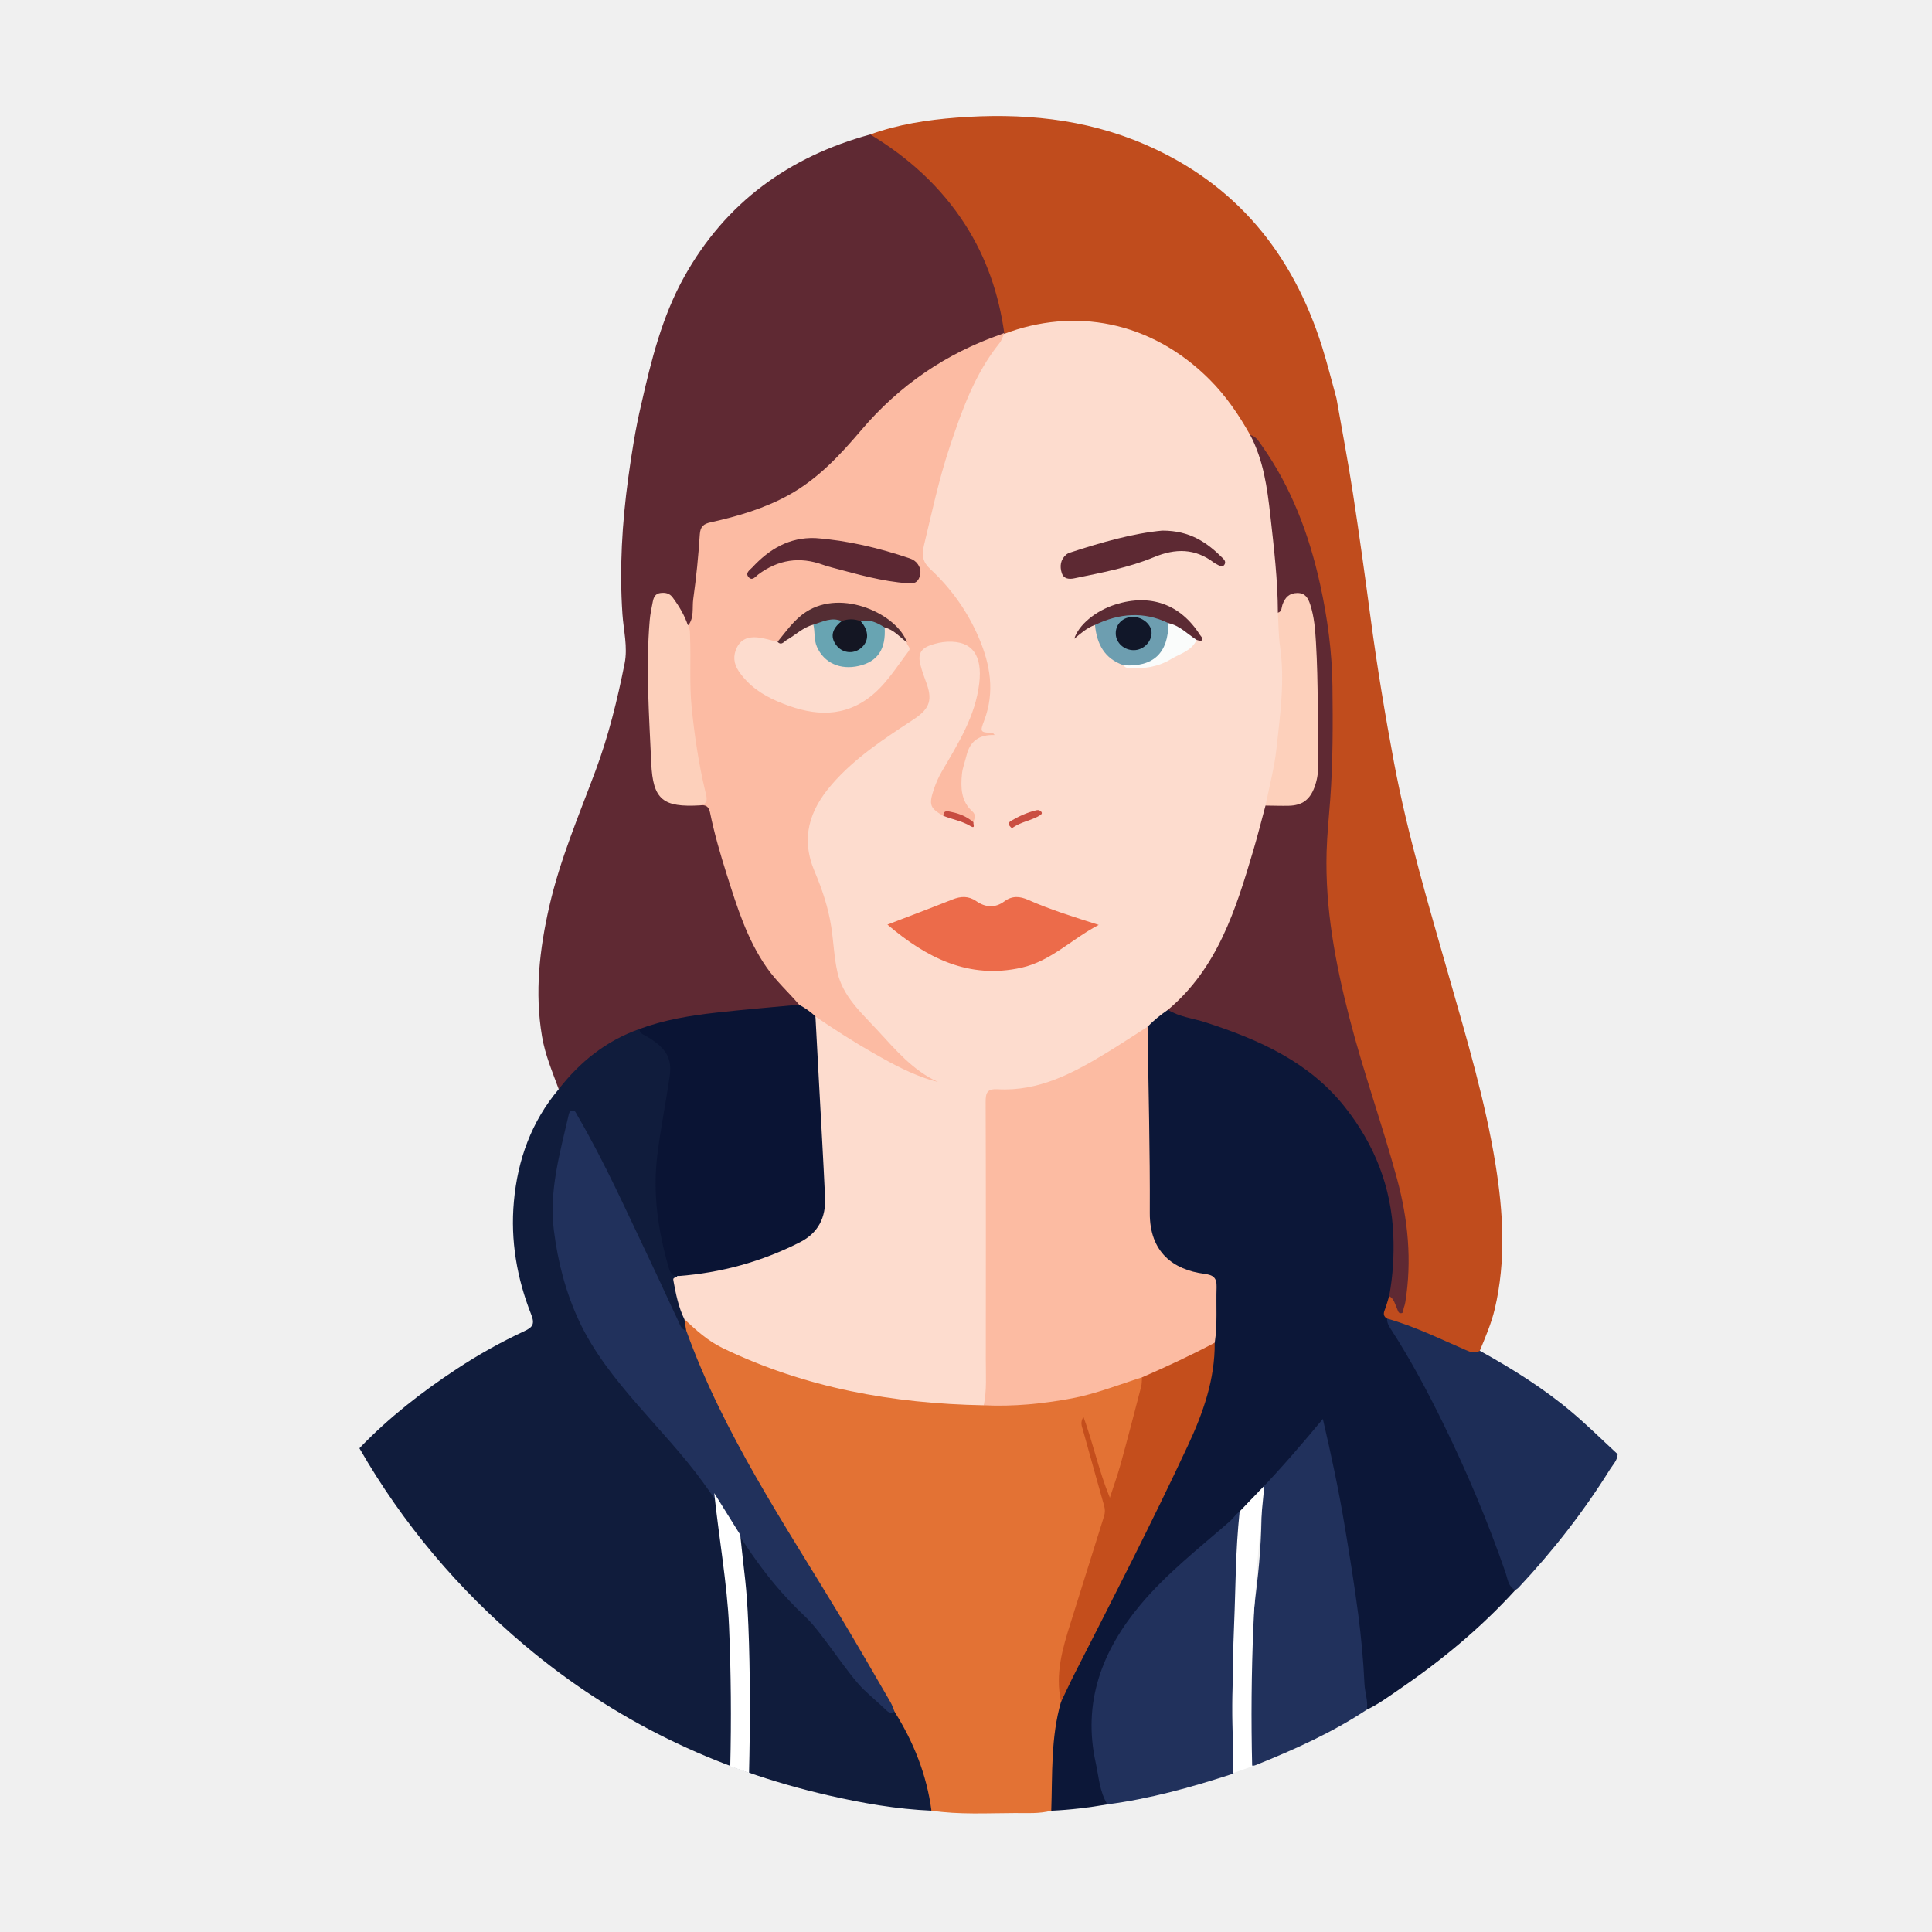
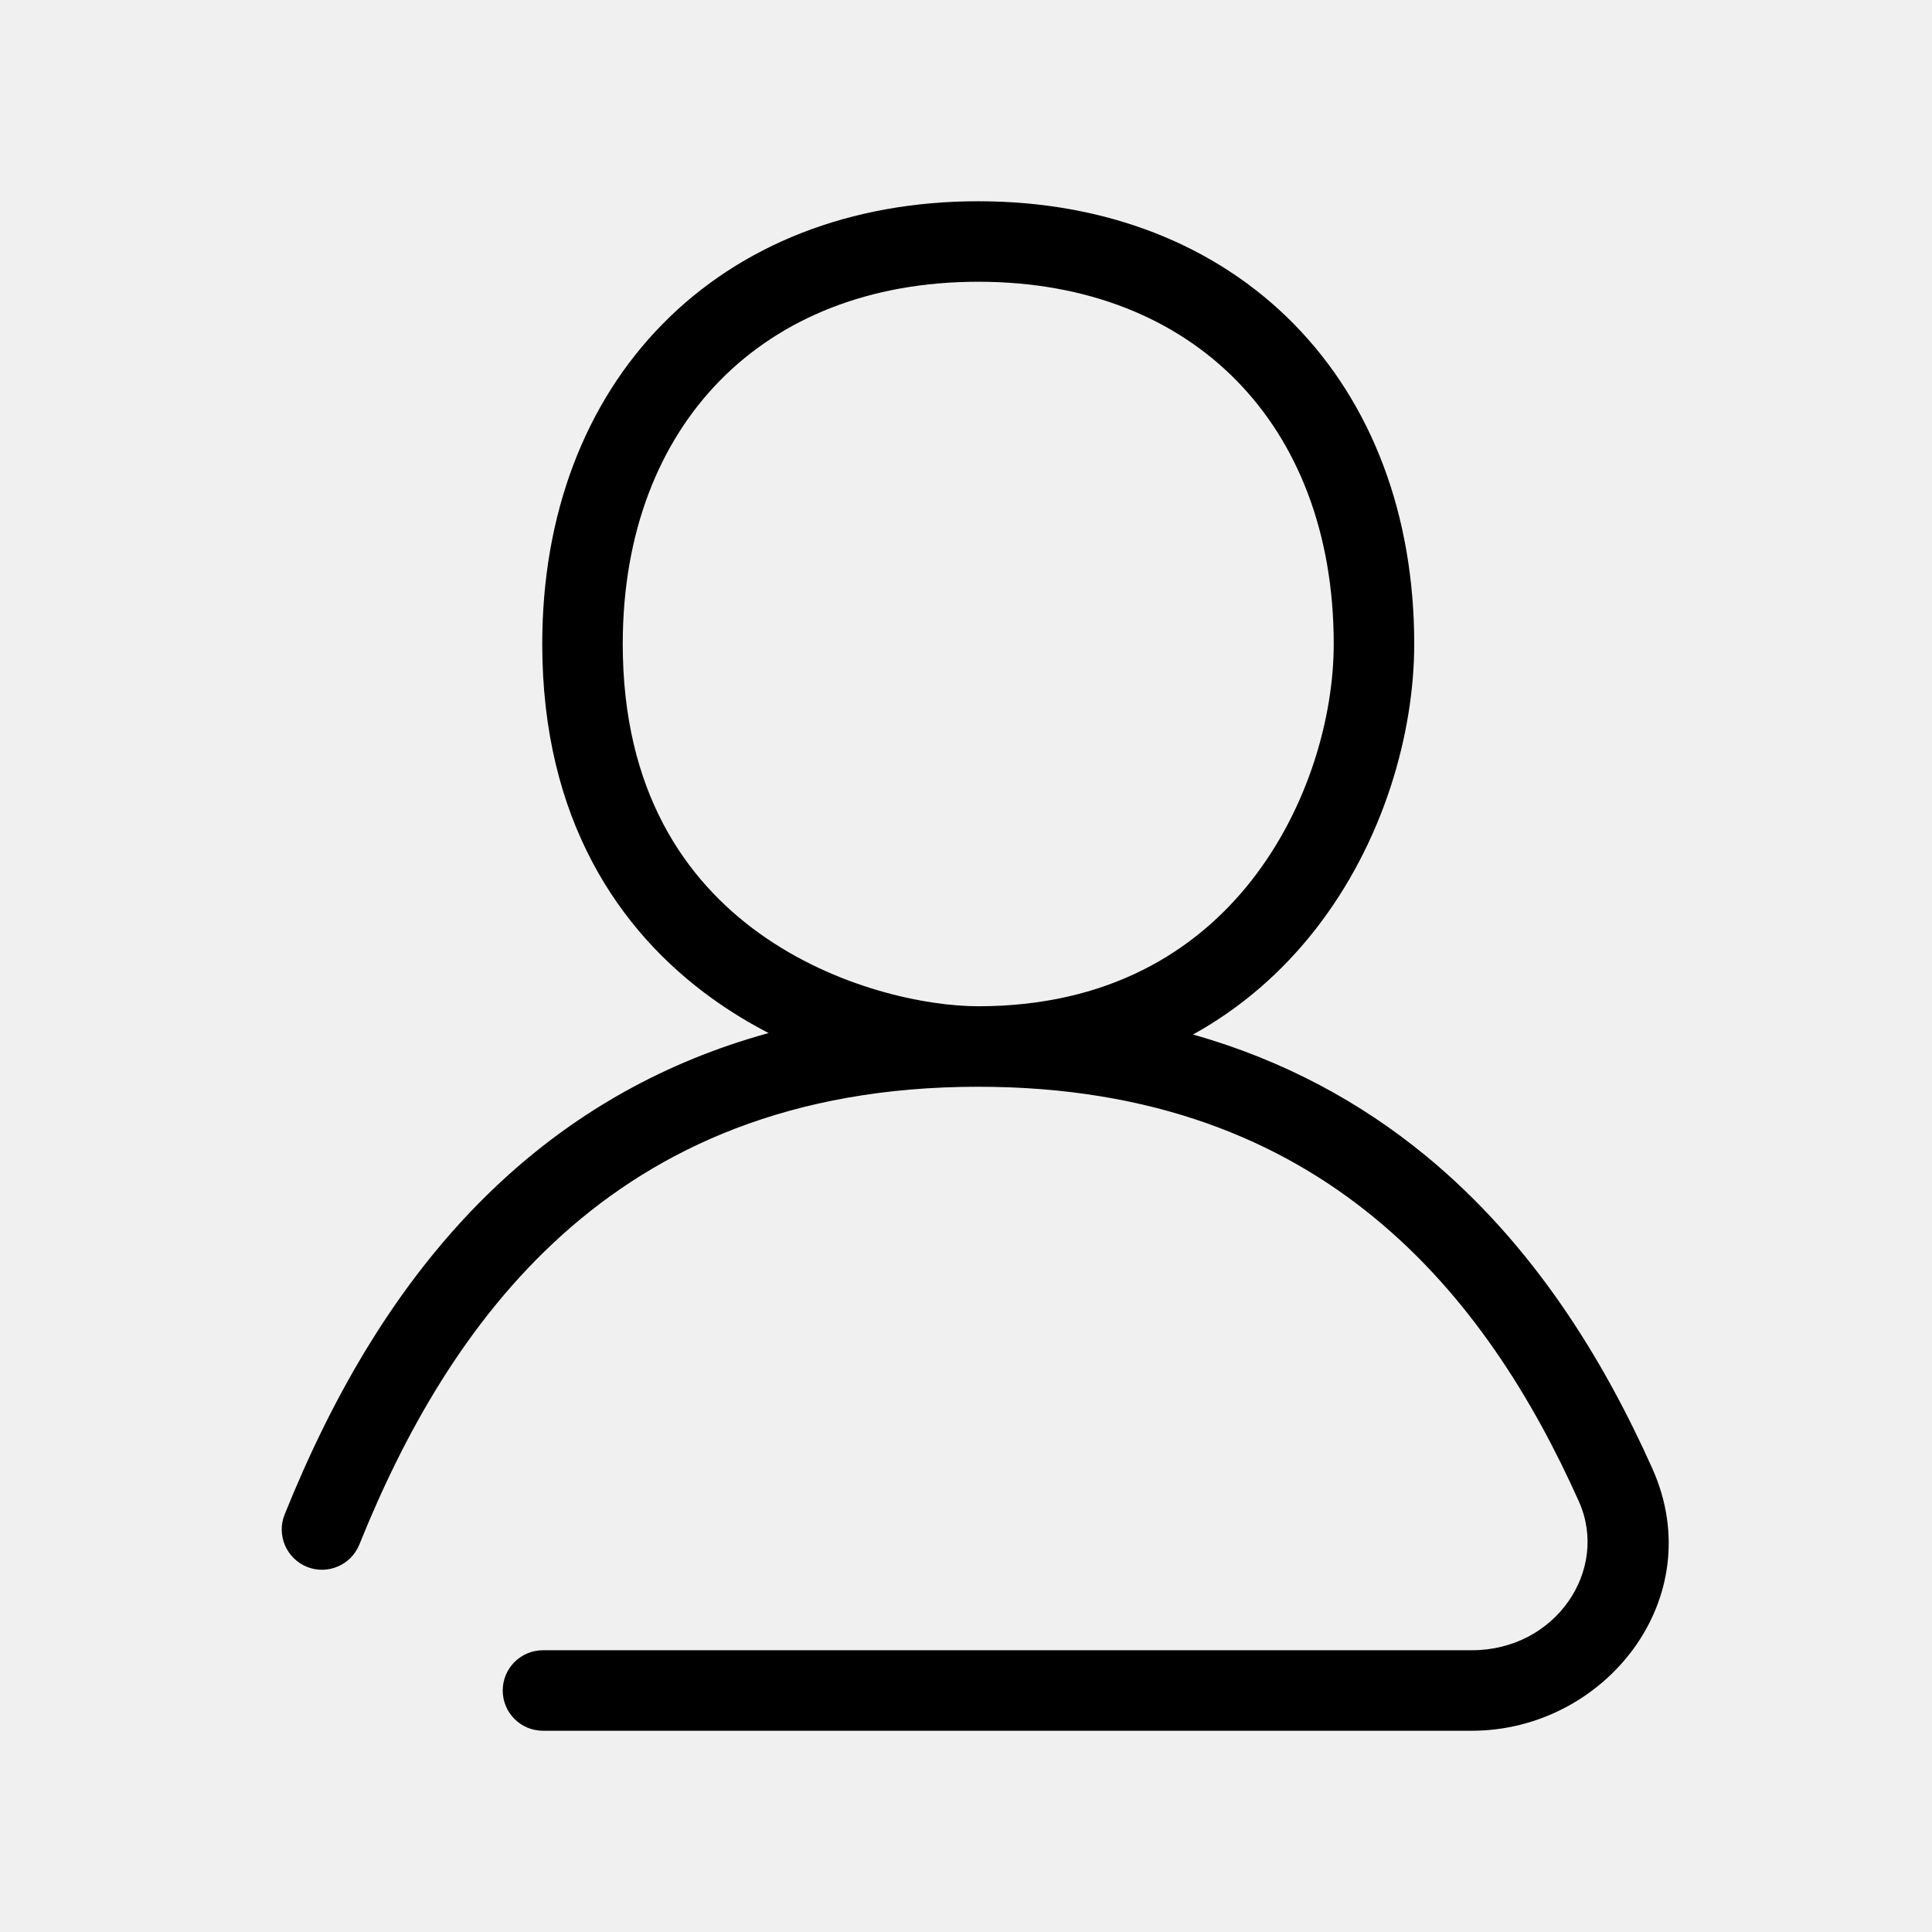
- <svg xmlns="http://www.w3.org/2000/svg" enable-background="new 0 0 100 100" viewBox="0 0 100 100" id="young-woman">
-   <g>
-     <path fill="#5F2933" d="M28.919,56.375c-0.327-0.897-0.703-1.773-0.864-2.728c-0.386-2.28-0.131-4.514,0.379-6.742   c0.555-2.425,1.532-4.703,2.394-7.021c0.671-1.802,1.128-3.662,1.502-5.543c0.17-0.854-0.055-1.705-0.113-2.555   c-0.159-2.362-0.019-4.709,0.301-7.047c0.175-1.276,0.375-2.548,0.672-3.803c0.515-2.277,1.076-4.544,2.222-6.603   c2.14-3.846,5.422-6.222,9.633-7.373c0.296-0.006,0.532,0.141,0.762,0.302c2.565,1.788,4.558,4.035,5.601,7.033   c0.286,0.822,0.546,1.655,0.626,2.53c0.014,0.156,0.06,0.311-0.037,0.456c-0.486,0.356-1.068,0.505-1.609,0.742   c-2.186,0.956-4.01,2.385-5.562,4.181c-1.54,1.782-3.171,3.446-5.474,4.25c-0.793,0.277-1.6,0.501-2.416,0.689   c-0.381,0.088-0.533,0.279-0.573,0.679c-0.133,1.336-0.271,2.672-0.428,4.006c-0.025,0.214,0.029,0.565-0.389,0.521   c-0.248-0.276-0.354-0.64-0.577-0.931c-0.185-0.242-0.311-0.601-0.708-0.505c-0.357,0.086-0.378,0.43-0.41,0.72   c-0.13,1.178-0.267,2.361-0.161,3.545c0.064,0.715,0.076,1.426,0.08,2.141c0.004,0.819,0.017,1.635,0.095,2.454   c0.107,1.12,0.582,1.89,1.943,1.784c0.121-0.009,0.244-0.004,0.366,0.001c0.458-0.025,0.63,0.25,0.733,0.65   c0.441,1.702,0.925,3.39,1.511,5.052c0.579,1.645,1.488,3.057,2.697,4.294c0.135,0.138,0.376,0.235,0.252,0.507   c-0.174,0.188-0.407,0.171-0.632,0.182c-2.104,0.112-4.197,0.32-6.26,0.769c-0.409,0.089-0.806,0.219-1.208,0.33   c-1.538,0.504-2.789,1.425-3.848,2.632C29.279,56.133,29.186,56.366,28.919,56.375z" />
-     <path fill="#C04C1D" d="M51.98,17.232c-0.283-2.008-0.921-3.89-2.019-5.602c-1.256-1.958-2.936-3.474-4.917-4.671   c1.439-0.522,2.941-0.753,4.452-0.869c3.348-0.259,6.631,0.034,9.755,1.382c4.719,2.037,7.658,5.643,9.18,10.48   c0.277,0.88,0.498,1.777,0.745,2.667c0.285,1.631,0.597,3.258,0.849,4.894c0.332,2.154,0.629,4.313,0.917,6.473   c0.335,2.507,0.747,5.001,1.213,7.485c0.706,3.761,1.803,7.421,2.85,11.096c0.913,3.203,1.87,6.399,2.402,9.697   c0.403,2.497,0.55,4.995-0.038,7.489c-0.177,0.751-0.484,1.454-0.775,2.164c-0.217,0.311-0.483,0.191-0.745,0.082   c-1.369-0.567-2.717-1.183-4.118-1.673c-0.312-0.389-0.231-0.879,0.211-1.271c0.288,0.046,0.328,0.339,0.5,0.509   c0.179-0.059,0.132-0.225,0.152-0.343c0.35-2.107,0.106-4.175-0.451-6.214c-0.874-3.201-2.015-6.324-2.763-9.561   c-0.548-2.372-0.949-4.766-0.869-7.207c0.048-1.462,0.198-2.924,0.259-4.386c0.079-1.899,0.102-3.802-0.036-5.705   c-0.147-2.013-0.496-3.985-1.098-5.908c-0.577-1.843-1.368-3.588-2.5-5.166c-0.113-0.158-0.248-0.292-0.399-0.412   c-0.209-0.143-0.32-0.362-0.442-0.573c-1.114-1.921-2.643-3.406-4.639-4.393c-2.127-1.052-4.344-1.173-6.622-0.614   c-0.304,0.075-0.598,0.19-0.913,0.221C52.063,17.302,52.016,17.279,51.98,17.232z" />
-     <path fill="#101C3C" d="M28.919,56.375c1.105-1.425,2.465-2.507,4.178-3.115c0.078,0.039,0.157,0.076,0.234,0.117   c1.143,0.62,1.718,1.455,1.411,2.859c-0.267,1.223-0.479,2.468-0.602,3.721c-0.183,1.867,0.06,3.692,0.58,5.486   c0.06,0.208,0.188,0.372,0.34,0.519c-0.144,0.81,0.247,1.519,0.436,2.266c0.049,0.205,0.151,0.403,0.093,0.624   c-0.275,0.333-0.362-0.035-0.439-0.155c-0.285-0.44-0.492-0.924-0.709-1.401c-1.409-3.102-2.83-6.199-4.5-9.173   c-0.074-0.132-0.112-0.298-0.269-0.364c-0.067,0.006-0.104,0.047-0.117,0.095c-0.422,1.482-0.792,2.984-0.82,4.527   c-0.038,2.113,0.489,4.13,1.4,6.023c1.811,3.767,5.785,6.515,8.313,9.827c1.828,2.396,2.758,5.001,4.96,7.05   c0.971,0.904,1.365,2.167,2.405,2.997c0.168,0.134,0.341,0.236,0.549,0.281c0.591,0.617,0.86,1.419,1.196,2.172   c0.338,0.76,0.557,1.57,0.714,2.391c0.039,0.205,0.093,0.411-0.057,0.598c-1.801-0.077-3.568-0.387-5.32-0.787   c-5.857-1.337-11.123-3.888-15.724-7.76c-3.448-2.902-6.319-6.299-8.568-10.212c1.514-1.582,3.231-2.915,5.055-4.116   c1.108-0.729,2.264-1.377,3.464-1.936c0.448-0.209,0.571-0.366,0.372-0.872c-0.739-1.872-1.078-3.824-0.896-5.839   C26.792,60.032,27.502,58.06,28.919,56.375z" />
-     <path fill="#0C1738" d="M71.903,67.087c-0.077,0.244-0.141,0.493-0.234,0.73c-0.075,0.19-0.054,0.329,0.128,0.433   c0.965,1.454,1.814,2.974,2.6,4.53c1.061,2.101,2.033,4.243,2.875,6.442c0.392,1.024,0.737,2.067,1.159,3.081   c-1.801,1.977-3.849,3.667-6.054,5.171c-0.529,0.361-1.045,0.743-1.628,1.017c-0.183-0.291-0.227-0.619-0.245-0.951   c-0.215-3.985-0.885-7.905-1.683-11.807c-0.125-0.61-0.203-1.235-0.45-1.894c-0.595,0.576-1.049,1.209-1.555,1.794   c-0.401,0.463-0.855,0.873-1.259,1.331c-0.098,0.111-0.227,0.156-0.361,0.197c-0.198,0.356-0.645,0.512-0.755,0.939   c-0.374,0.542-0.918,0.908-1.403,1.33c-0.909,0.791-1.8,1.603-2.686,2.418c-2.03,1.867-3.4,4.109-3.705,6.909   c-0.11,1.006,0.088,1.983,0.312,2.956c0.129,0.559,0.299,1.108,0.361,1.682c-0.962,0.168-1.93,0.283-2.905,0.328   c-0.232-0.2-0.204-0.478-0.18-0.728c0.115-1.21,0.056-2.43,0.234-3.635c0.061-0.412,0.136-0.823,0.289-1.213   c0.922-1.957,1.909-3.883,2.902-5.806c1.465-2.838,2.874-5.707,4.157-8.632c0.599-1.366,0.959-2.807,0.918-4.321   c0.122-0.851,0.077-1.707,0.099-2.561c0.011-0.444-0.138-0.691-0.6-0.736c-0.349-0.034-0.682-0.151-1.005-0.285   c-1.093-0.456-1.731-1.26-1.847-2.454c-0.003-0.035-0.007-0.07-0.007-0.104c0.022-3.262-0.194-6.521-0.107-9.784   c0.002-0.07,0.01-0.139,0.021-0.208c0.231-0.533,0.622-0.882,1.187-1.031c1.928,0.512,3.828,1.101,5.602,2.039   c3.614,1.911,5.6,4.963,6.14,8.96c0.143,1.061,0.126,2.163-0.081,3.238C72.092,66.68,72.076,66.913,71.903,67.087z" />
-     <path fill="#E37234" d="M54.92,88.081c-0.537,1.847-0.442,3.751-0.507,5.64c-0.615,0.166-1.248,0.12-1.872,0.122   c-1.444,0.004-2.891,0.091-4.329-0.123c-0.245-1.856-0.922-3.551-1.914-5.129c-0.121-0.052-0.182-0.157-0.241-0.265   c-1.969-3.625-4.272-7.05-6.348-10.61c-1.443-2.475-2.802-4.996-3.907-7.645c-0.162-0.388-0.278-0.786-0.286-1.209   c-0.031-0.193-0.062-0.387-0.092-0.58c0.184-0.084,0.309,0.038,0.41,0.147c1.073,1.164,2.519,1.675,3.938,2.201   c2.999,1.111,6.111,1.691,9.302,1.885c0.626,0.038,1.251,0.098,1.879,0.089c2.627,0.069,5.171-0.342,7.62-1.309   c0.162-0.064,0.328-0.124,0.506-0.058c0.211,0.181,0.156,0.414,0.102,0.631c-0.447,1.777-0.91,3.55-1.459,5.299   c-0.058,0.184-0.127,0.412-0.35,0.404c-0.196-0.007-0.227-0.229-0.281-0.397c-0.341-1.068-0.58-2.165-0.938-3.228   c0.397,1.226,0.678,2.485,1.076,3.71c0.111,0.341,0.113,0.677,0.005,1.027c-0.549,1.785-1.113,3.565-1.68,5.344   c-0.372,1.167-0.712,2.34-0.582,3.591C54.989,87.771,54.985,87.932,54.92,88.081z" />
-     <path fill="#21315C" d="M57.319 93.394c-.406-.653-.443-1.419-.602-2.137-.695-3.137.32-5.821 2.319-8.205 1.359-1.621 3.027-2.917 4.61-4.301.257-.225.425-.564.795-.652.085 1.698-.163 3.375-.347 5.053-.296 2.71-.418 5.422-.205 8.144.016.2.154.44-.195.553C61.607 92.526 59.5 93.11 57.319 93.394zM65.195 77.16c1.125-1.171 2.184-2.402 3.276-3.715.438 1.879.818 3.669 1.12 5.474.257 1.536.507 3.074.708 4.618.157 1.202.271 2.413.326 3.623.02.449.195.878.124 1.33-1.789 1.186-3.734 2.059-5.717 2.858-.241.097-.317.038-.328-.192-.019-.418-.037-.837-.054-1.255-.109-2.623.081-5.23.4-7.833.189-1.542.273-3.094.246-4.65C65.293 77.323 65.34 77.201 65.195 77.16z" />
-     <path fill="#1D2D57" d="M78.43,82.302c-0.369-0.177-0.391-0.575-0.497-0.883c-0.91-2.638-1.993-5.205-3.218-7.709   c-0.818-1.672-1.693-3.317-2.705-4.884c-0.116-0.179-0.227-0.352-0.214-0.576c1.414,0.397,2.727,1.046,4.068,1.626   c0.253,0.109,0.477,0.199,0.731,0.04c1.674,0.928,3.295,1.939,4.76,3.175c0.82,0.692,1.585,1.45,2.374,2.178   c-0.011,0.317-0.239,0.532-0.39,0.774c-1.375,2.204-2.965,4.244-4.745,6.136C78.548,82.229,78.485,82.262,78.43,82.302z" />
-     <path fill="#FCBBA3" d="M35.611,32.383c0.333-0.411,0.207-0.921,0.272-1.382c0.155-1.106,0.267-2.219,0.338-3.333   c0.027-0.421,0.197-0.553,0.568-0.635c1.398-0.309,2.765-0.711,4.032-1.408c1.517-0.834,2.668-2.08,3.765-3.369   c1.972-2.318,4.383-3.967,7.251-4.96c0.049-0.017,0.096-0.042,0.144-0.064l-0.012,0.05c0.088,0.206,0,0.38-0.117,0.534   c-1.624,2.133-2.373,4.646-3.098,7.167c-0.328,1.141-0.553,2.309-0.833,3.463c-0.08,0.332,0.015,0.578,0.243,0.803   c0.386,0.38,0.752,0.777,1.097,1.196c1.007,1.22,1.722,2.588,2.039,4.139c0.18,0.882,0.146,1.774-0.184,2.63   c-0.116,0.301-0.225,0.579,0.265,0.619c0.083,0.007,0.176,0.058,0.163,0.167c-0.009,0.071-0.081,0.106-0.144,0.137   c-0.063,0.031-0.13,0.068-0.197,0.068c-0.69,0.008-0.9,0.504-1.055,1.044c-0.111,0.385-0.231,0.769-0.235,1.178   c-0.004,0.522,0.105,1.005,0.454,1.413c0.182,0.212,0.315,0.431,0.085,0.694c-0.23,0.116-0.383-0.074-0.561-0.15   c-0.348-0.148-0.69-0.314-1.075-0.119c-0.644-0.143-0.835-0.429-0.7-1.086c0.176-0.856,0.635-1.588,1.086-2.312   c0.684-1.099,1.166-2.264,1.341-3.551c0.043-0.315,0.05-0.626-0.019-0.937c-0.137-0.617-0.527-0.965-1.16-1.022   c-0.39-0.035-0.768,0.046-1.133,0.168c-0.365,0.122-0.52,0.393-0.467,0.776c0.041,0.298,0.161,0.571,0.268,0.847   c0.399,1.025,0.245,1.584-0.67,2.202c-1.66,1.123-3.567,2.176-4.658,3.924c-1.09,1.746-0.591,3.475,0.053,5.273   c0.428,1.197,0.506,2.266,0.673,3.501c0.123,0.911,0.703,1.545,1.255,2.237c0.731,0.917,1.586,1.72,2.42,2.541   c0.364,0.359,0.809,0.606,1.246,0.864c0.13,0.077,0.324,0.171,0.246,0.347c-0.081,0.183-0.281,0.087-0.419,0.039   c-0.777-0.269-1.529-0.599-2.243-1.008c-1.273-0.728-2.561-1.434-3.733-2.324c-0.278-0.251-0.649-0.397-0.841-0.746   c-0.551-0.644-1.184-1.214-1.673-1.914c-1.023-1.464-1.54-3.143-2.07-4.816c-0.335-1.059-0.646-2.127-0.868-3.216   c-0.062-0.303-0.216-0.402-0.498-0.37c0.204-0.241,0.152-0.499,0.081-0.778c-0.691-2.734-0.846-5.519-0.771-8.324   C35.559,32.512,35.577,32.446,35.611,32.383z" />
-     <path fill="#0A1434" d="M41.356,52.002c0.311,0.166,0.601,0.361,0.852,0.612c0.302,0.637,0.211,1.333,0.255,1.999   c0.154,2.311,0.265,4.625,0.409,6.937c0.102,1.638-0.443,2.422-1.616,2.994c-1.776,0.866-3.651,1.374-5.604,1.621   c-0.19,0.024-0.386,0.033-0.542-0.117c-0.303,0.021-0.418-0.158-0.495-0.423c-0.555-1.915-0.839-3.849-0.591-5.85   c0.168-1.356,0.439-2.694,0.635-4.045c0.136-0.938-0.149-1.468-1.185-2.087c-0.16-0.095-0.372-0.138-0.377-0.384   c1.296-0.478,2.648-0.699,4.011-0.85C38.522,52.252,39.94,52.136,41.356,52.002z" />
-     <path fill="#FDD0BB" d="M35.611,32.383c0.124,0.187,0.1,0.398,0.108,0.606c0.047,1.215-0.041,2.429,0.083,3.649   c0.15,1.468,0.366,2.917,0.71,4.35c0.071,0.296,0.178,0.599-0.265,0.697c-1.932,0.114-2.454-0.287-2.539-2.196   c-0.109-2.455-0.288-4.913-0.08-7.373c0.028-0.328,0.096-0.654,0.161-0.978c0.042-0.209,0.121-0.405,0.377-0.442   c0.257-0.037,0.482,0,0.651,0.228C35.149,31.374,35.436,31.848,35.611,32.383z" />
-     <path fill="#FDDCCE" d="M35.11,66.049c2.216-0.168,4.318-0.744,6.3-1.753c0.952-0.485,1.342-1.292,1.295-2.317   c-0.095-2.058-0.216-4.116-0.326-6.173c-0.057-1.063-0.114-2.127-0.171-3.19c0.977,0.665,1.968,1.305,2.996,1.89   c1.066,0.606,2.135,1.198,3.347,1.496c-1.314-0.601-2.216-1.687-3.156-2.703c-0.817-0.884-1.766-1.725-2.048-2.97   c-0.175-0.774-0.201-1.58-0.323-2.367c-0.152-0.985-0.469-1.935-0.855-2.842c-0.737-1.735-0.281-3.173,0.885-4.518   c1.202-1.385,2.715-2.367,4.225-3.36c0.871-0.573,1.005-1.028,0.637-1.988c-0.105-0.275-0.2-0.556-0.274-0.84   c-0.14-0.539,0.004-0.837,0.52-1.018c0.275-0.097,0.572-0.165,0.862-0.179c1.353-0.064,1.821,0.759,1.663,2.138   c-0.198,1.719-1.098,3.136-1.939,4.577c-0.178,0.306-0.315,0.625-0.422,0.95c-0.259,0.786-0.182,0.95,0.501,1.348   c0.375-0.081,0.692,0.12,1.031,0.213c0.175,0.048,0.325,0.204,0.529,0.122c0.039-0.195,0.158-0.375-0.059-0.568   c-0.585-0.522-0.607-1.226-0.538-1.931c0.032-0.325,0.159-0.64,0.236-0.961c0.178-0.74,0.658-1.093,1.458-1.059   c-0.064-0.071-0.079-0.104-0.096-0.105c-0.66-0.035-0.675-0.04-0.442-0.659c0.552-1.466,0.314-2.876-0.278-4.262   c-0.583-1.365-1.427-2.553-2.512-3.562c-0.388-0.361-0.462-0.69-0.331-1.235c0.407-1.69,0.766-3.391,1.315-5.042   c0.638-1.918,1.307-3.825,2.602-5.432c0.105-0.131,0.151-0.309,0.225-0.465c3.608-1.374,7.591-0.698,10.647,2.367   c0.847,0.849,1.512,1.824,2.093,2.865c0.406,0.385,0.588,0.888,0.732,1.408c0.363,1.314,0.483,2.669,0.616,4.016   c0.125,1.26,0.28,2.522,0.235,3.794c0.36,2.952,0.268,5.883-0.399,8.788c-0.086,0.374-0.153,0.753-0.229,1.128   c-0.576,2.253-1.242,4.479-2.123,6.633c-0.606,1.481-1.553,2.726-2.725,3.805c-0.103,0.095-0.208,0.19-0.364,0.18   c-0.378,0.26-0.735,0.546-1.055,0.876c-0.068,0.172-0.207,0.276-0.35,0.378c-1.298,0.924-2.66,1.743-4.117,2.391   c-0.952,0.423-1.959,0.627-3.004,0.636c-0.712,0.006-0.735,0.027-0.735,0.74c-0.002,4.752,0.001,9.503-0.004,14.255   c0,0.414,0.052,0.848-0.266,1.194c-4.7-0.087-9.24-0.899-13.509-2.959c-0.767-0.37-1.379-0.927-1.988-1.497   c-0.308-0.632-0.442-1.315-0.567-1.999C34.834,66.162,34.844,66.16,35.11,66.049z" />
-     <path fill="#5F2933" d="M60.452,52.267c2.574-2.161,3.516-5.199,4.42-8.254c0.227-0.768,0.422-1.545,0.631-2.318   c0.318-0.202,0.676-0.137,1.021-0.145c0.856-0.019,1.226-0.311,1.452-1.144c0.083-0.307,0.103-0.618,0.102-0.933   c-0.005-2.058,0.037-4.118-0.112-6.173c-0.044-0.609-0.098-1.219-0.261-1.811c-0.075-0.27-0.165-0.557-0.508-0.592   c-0.349-0.036-0.539,0.18-0.678,0.47c-0.077,0.16-0.101,0.395-0.376,0.347c-0.005-1.689-0.204-3.362-0.391-5.037   c-0.161-1.436-0.355-2.861-1.043-4.164c0.301,0.072,0.441,0.323,0.6,0.548c1.535,2.171,2.451,4.605,3.019,7.179   c0.383,1.736,0.619,3.495,0.64,5.276c0.023,1.955,0.027,3.909-0.115,5.861c-0.066,0.902-0.162,1.804-0.188,2.708   c-0.083,2.933,0.457,5.783,1.184,8.608c0.721,2.801,1.702,5.523,2.459,8.313c0.571,2.103,0.783,4.236,0.43,6.403   c-0.017,0.102-0.049,0.203-0.083,0.302c-0.031,0.092,0.014,0.24-0.12,0.26c-0.16,0.024-0.173-0.128-0.224-0.237   c-0.109-0.232-0.15-0.509-0.408-0.648c0.196-1.047,0.259-2.104,0.215-3.167c-0.102-2.483-0.972-4.679-2.505-6.617   c-1.858-2.347-4.452-3.488-7.201-4.383C61.757,52.707,61.052,52.641,60.452,52.267z" />
-     <path fill="#21315C" d="M35.517,68.861c1.927,5.361,5.108,10.045,8.018,14.877c0.872,1.448,1.713,2.914,2.562,4.375   c0.086,0.148,0.136,0.318,0.202,0.478c-0.155,0.105-0.277,0.072-0.413-0.058c-0.378-0.361-0.776-0.699-1.155-1.059   c-0.86-0.817-2.161-2.951-3.022-3.766c-2.527-2.391-3.294-4.192-5.333-7c-2.018-2.779-4.924-5.188-6.39-8.306   c-0.698-1.486-1.107-3.057-1.315-4.699c-0.261-2.065,0.306-3.995,0.753-5.955c0.028-0.123,0.048-0.254,0.199-0.267   c0.153-0.013,0.189,0.128,0.249,0.231c1.429,2.44,2.571,5.023,3.789,7.568c0.497,1.038,0.967,2.088,1.461,3.127   C35.208,68.587,35.257,68.822,35.517,68.861z" />
-     <path fill="#FCBBA2" d="M50.92,72.737c0.161-0.776,0.104-1.562,0.105-2.345c0.003-4.453,0.009-8.906-0.008-13.358   c-0.002-0.48,0.084-0.685,0.62-0.655c2.127,0.119,3.91-0.833,5.649-1.893c0.712-0.434,1.408-0.895,2.112-1.343   c0.044,3.215,0.131,6.431,0.115,9.646c-0.01,2.027,1.222,2.935,2.814,3.142c0.466,0.061,0.659,0.195,0.643,0.691   c-0.032,0.959,0.05,1.922-0.095,2.878c-0.092,0.103-0.173,0.22-0.299,0.287c-1.046,0.553-2.098,1.092-3.21,1.503   c-0.082,0.03-0.169,0.042-0.253,0.002c-1.206,0.378-2.383,0.853-3.634,1.088C53.969,72.662,52.454,72.812,50.92,72.737z" />
-     <path fill="#C44E1C" d="M59.11,71.292c1.275-0.555,2.535-1.139,3.763-1.792c0.016,1.896-0.598,3.629-1.385,5.315   c-1.853,3.968-3.851,7.864-5.841,11.764c-0.253,0.495-0.485,1.002-0.726,1.503c-0.319-1.419,0.071-2.75,0.493-4.081   c0.583-1.838,1.148-3.682,1.73-5.52c0.062-0.195,0.057-0.36,0.002-0.555c-0.373-1.302-0.729-2.609-1.095-3.914   c-0.054-0.194-0.153-0.381,0.028-0.678c0.518,1.422,0.802,2.824,1.367,4.187c0.187-0.579,0.396-1.152,0.558-1.738   c0.369-1.338,0.717-2.682,1.066-4.025C59.106,71.609,59.097,71.447,59.11,71.292z" />
-     <path fill="#FDDCCE" d="M46.942,33.247c-0.04,0.165,0.249,0.248,0.084,0.464c-0.652,0.854-1.21,1.794-2.097,2.436   c-1.503,1.089-3.087,0.833-4.653,0.17c-0.804-0.34-1.528-0.82-2.036-1.571c-0.273-0.404-0.304-0.815-0.098-1.231   c0.207-0.417,0.567-0.564,1.038-0.526c0.37,0.03,0.71,0.156,1.065,0.231c0.405-0.118,0.691-0.433,1.048-0.632   c0.269-0.151,0.518-0.358,0.862-0.269c0.178,0.126,0.098,0.318,0.119,0.481c0.161,1.294,1.224,1.922,2.436,1.436   c0.549-0.22,0.872-0.611,0.93-1.209c0.018-0.188-0.007-0.386,0.112-0.554C46.396,32.349,46.627,32.863,46.942,33.247z" />
-     <path fill="#5C2833" d="M42.203,27.85c1.676,0.123,3.296,0.513,4.885,1.05c0.172,0.058,0.316,0.155,0.418,0.301   c0.161,0.232,0.18,0.477,0.056,0.741c-0.123,0.262-0.341,0.264-0.574,0.247c-1.331-0.093-2.604-0.465-3.885-0.804   c-0.168-0.044-0.337-0.09-0.501-0.15c-1.212-0.443-2.327-0.268-3.359,0.503c-0.136,0.102-0.301,0.343-0.487,0.144   c-0.209-0.224,0.056-0.376,0.185-0.515C39.82,28.42,40.854,27.801,42.203,27.85z" />
-     <path fill="#542D33" d="M46.942,33.247c-0.372-0.275-0.675-0.652-1.152-0.77c-0.445-0.02-0.838-0.309-1.299-0.249   c-0.305-0.044-0.609-0.024-0.914-0.001c-0.504-0.132-0.976,0.188-1.476,0.104c-0.533,0.14-0.92,0.533-1.383,0.795   c-0.141,0.08-0.268,0.309-0.473,0.094c0.453-0.548,0.854-1.14,1.467-1.542C43.612,30.436,46.464,31.83,46.942,33.247z" />
-     <path fill="#C74C40" d="M50.387,42.562c-0.027,0.09,0.124,0.363-0.165,0.191c-0.436-0.261-0.934-0.34-1.395-0.525   c0.008-0.327,0.253-0.232,0.412-0.201C49.663,42.108,50.055,42.274,50.387,42.562z" />
-     <path fill="#EC6B4A" d="M45.933,47.857c1.122-0.432,2.247-0.855,3.364-1.299c0.437-0.174,0.832-0.194,1.237,0.087   c0.475,0.329,0.973,0.367,1.457,0.006c0.398-0.297,0.797-0.265,1.231-0.072c1.134,0.502,2.316,0.871,3.647,1.294   c-1.409,0.738-2.471,1.872-3.991,2.213C50.142,50.702,47.946,49.573,45.933,47.857z" />
-     <path fill="#FDD0BB" d="M66.143,31.715c0.217-0.065,0.185-0.274,0.241-0.428c0.131-0.36,0.346-0.589,0.76-0.594   c0.419-0.005,0.564,0.264,0.674,0.6c0.208,0.636,0.256,1.297,0.296,1.954c0.128,2.14,0.082,4.284,0.111,6.426   c0.005,0.368-0.059,0.728-0.187,1.073c-0.243,0.654-0.644,0.946-1.334,0.96c-0.4,0.008-0.801-0.006-1.201-0.01   c0.194-0.979,0.458-1.951,0.566-2.94c0.191-1.752,0.442-3.507,0.188-5.281C66.174,32.895,66.178,32.302,66.143,31.715z" />
-     <path fill="#5D2933" d="M60.157,27.463c1.448-0.005,2.34,0.632,3.147,1.442c0.093,0.093,0.152,0.203,0.069,0.326   c-0.092,0.135-0.209,0.083-0.32,0.016c-0.075-0.045-0.157-0.078-0.226-0.13c-0.974-0.74-1.988-0.74-3.095-0.28   c-1.32,0.549-2.73,0.808-4.127,1.097c-0.282,0.059-0.552,0.028-0.649-0.277c-0.11-0.347-0.07-0.693,0.234-0.953   c0.052-0.044,0.119-0.076,0.184-0.098C57.012,28.068,58.666,27.601,60.157,27.463z" />
-     <path fill="#6D9EB0" d="M58.161,34.434c-0.997-0.34-1.392-1.106-1.484-2.089c0.048-0.247,0.258-0.315,0.451-0.378   c0.943-0.307,1.897-0.384,2.862-0.1c0.217,0.064,0.432,0.136,0.554,0.353C60.832,33.691,59.592,34.844,58.161,34.434z" />
-     <path fill="#5C2B34" d="M60.475,32.253c-1.282-0.624-2.545-0.508-3.797,0.092c-0.419,0.149-0.742,0.441-1.075,0.718   c0.221-0.714,1.1-1.447,2.126-1.773c1.813-0.575,3.372-0.018,4.38,1.571c0.056,0.088,0.205,0.186,0.071,0.304   c-0.038,0.034-0.161-0.027-0.244-0.045C61.357,32.986,60.952,32.56,60.475,32.253z" />
-     <path fill="#FAFCFB" d="M60.475,32.253c0.586,0.123,0.984,0.562,1.461,0.868c-0.258,0.573-0.857,0.71-1.326,0.995   c-0.679,0.412-1.45,0.526-2.243,0.452c-0.093-0.009-0.163-0.048-0.205-0.133C59.695,34.536,60.475,33.801,60.475,32.253z" />
-     <path fill="#CA4F42" d="M52.376,42.874c-0.057-0.063-0.111-0.105-0.141-0.16c-0.052-0.097,0.01-0.176,0.083-0.219   c0.422-0.247,0.863-0.451,1.342-0.56c0.088-0.02,0.173,0.008,0.235,0.08c0.064,0.075,0.01,0.139-0.042,0.172   C53.397,42.48,52.83,42.525,52.376,42.874z" />
-     <path fill="#68A4B2" d="M44.547,32.152c0.472-0.113,0.864,0.082,1.243,0.325c0.068,1.125-0.36,1.764-1.333,1.99   c-0.975,0.226-1.808-0.16-2.172-0.986c-0.164-0.372-0.094-0.772-0.185-1.15c0.477-0.147,0.941-0.406,1.464-0.182   c0.004,0.172-0.127,0.277-0.205,0.408c-0.164,0.274-0.124,0.526,0.069,0.766c0.209,0.26,0.479,0.331,0.788,0.232   c0.31-0.099,0.474-0.314,0.494-0.652C44.728,32.632,44.558,32.411,44.547,32.152z" />
-     <path fill="#141623" d="M44.547,32.152c0.442,0.49,0.446,1.044,0.01,1.399c-0.401,0.327-0.974,0.251-1.281-0.169   c-0.311-0.426-0.215-0.836,0.288-1.234C43.892,32.022,44.22,32.025,44.547,32.152z" />
-     <path fill="#111729" d="M58.691,33.652c-0.507,0.006-0.928-0.375-0.94-0.849c-0.013-0.5,0.374-0.875,0.898-0.872   c0.503,0.003,0.968,0.41,0.956,0.837C59.592,33.243,59.174,33.647,58.691,33.652z" />
-     <g>
-       <path fill="#FFF" d="M63.84,91.77c-0.06-2.428-0.066-5.21,0.035-7.634c0.092-2.171,0.066-3.742,0.288-5.904l1.279-1.331    c-0.219,2.143-0.478,5.127-0.567,7.278c-0.102,2.403-0.122,4.841-0.063,7.248L63.84,91.77z" />
-     </g>
-     <g>
-       <path fill="#FFF" d="M38.77,91.77c0.06-2.428,0.066-5.21-0.035-7.634c-0.092-2.171-0.201-2.536-0.422-4.698l-1.344-2.156    c0.219,2.143,0.676,4.745,0.766,6.896c0.102,2.403,0.122,4.841,0.063,7.248L38.77,91.77z" />
-     </g>
-   </g>
+ <svg xmlns="http://www.w3.org/2000/svg" width="800px" height="800px" viewBox="0 0 24 24" fill="none">
+   <path fill-rule="evenodd" clip-rule="evenodd" d="M16.072 4.024C15.106 3.042 13.743 2.5 12.152 2.5C10.561 2.5 9.198 3.042 8.232 4.024C7.266 5.006 6.736 6.389 6.736 8C6.736 10.169 7.681 11.567 8.85 12.406C9.077 12.569 9.312 12.711 9.548 12.833C8.242 13.192 7.182 13.817 6.318 14.593C4.953 15.82 4.106 17.399 3.536 18.813C3.433 19.069 3.557 19.36 3.813 19.464C4.069 19.567 4.36 19.443 4.464 19.187C5.006 17.841 5.781 16.42 6.987 15.337C8.18 14.265 9.82 13.5 12.152 13.5C14.332 13.5 15.906 14.168 17.074 15.128C18.252 16.095 19.045 17.382 19.614 18.653C19.993 19.502 19.327 20.5 18.283 20.5H6.745C6.469 20.5 6.245 20.724 6.245 21C6.245 21.276 6.469 21.5 6.745 21.5H18.283C19.935 21.5 21.248 19.859 20.527 18.245C19.923 16.895 19.05 15.457 17.709 14.355C16.912 13.701 15.96 13.174 14.82 12.851C15.43 12.514 15.931 12.066 16.33 11.559C17.193 10.462 17.568 9.1 17.568 8C17.568 6.389 17.038 5.006 16.072 4.024ZM15.359 4.726C16.114 5.494 16.568 6.611 16.568 8C16.568 8.9 16.254 10.038 15.544 10.941C14.848 11.826 13.761 12.5 12.152 12.5C11.501 12.5 10.379 12.273 9.433 11.594C8.513 10.933 7.736 9.831 7.736 8C7.736 6.611 8.19 5.494 8.945 4.726C9.699 3.958 10.793 3.5 12.152 3.5C13.511 3.5 14.605 3.958 15.359 4.726Z" fill="#000000" />
</svg>
